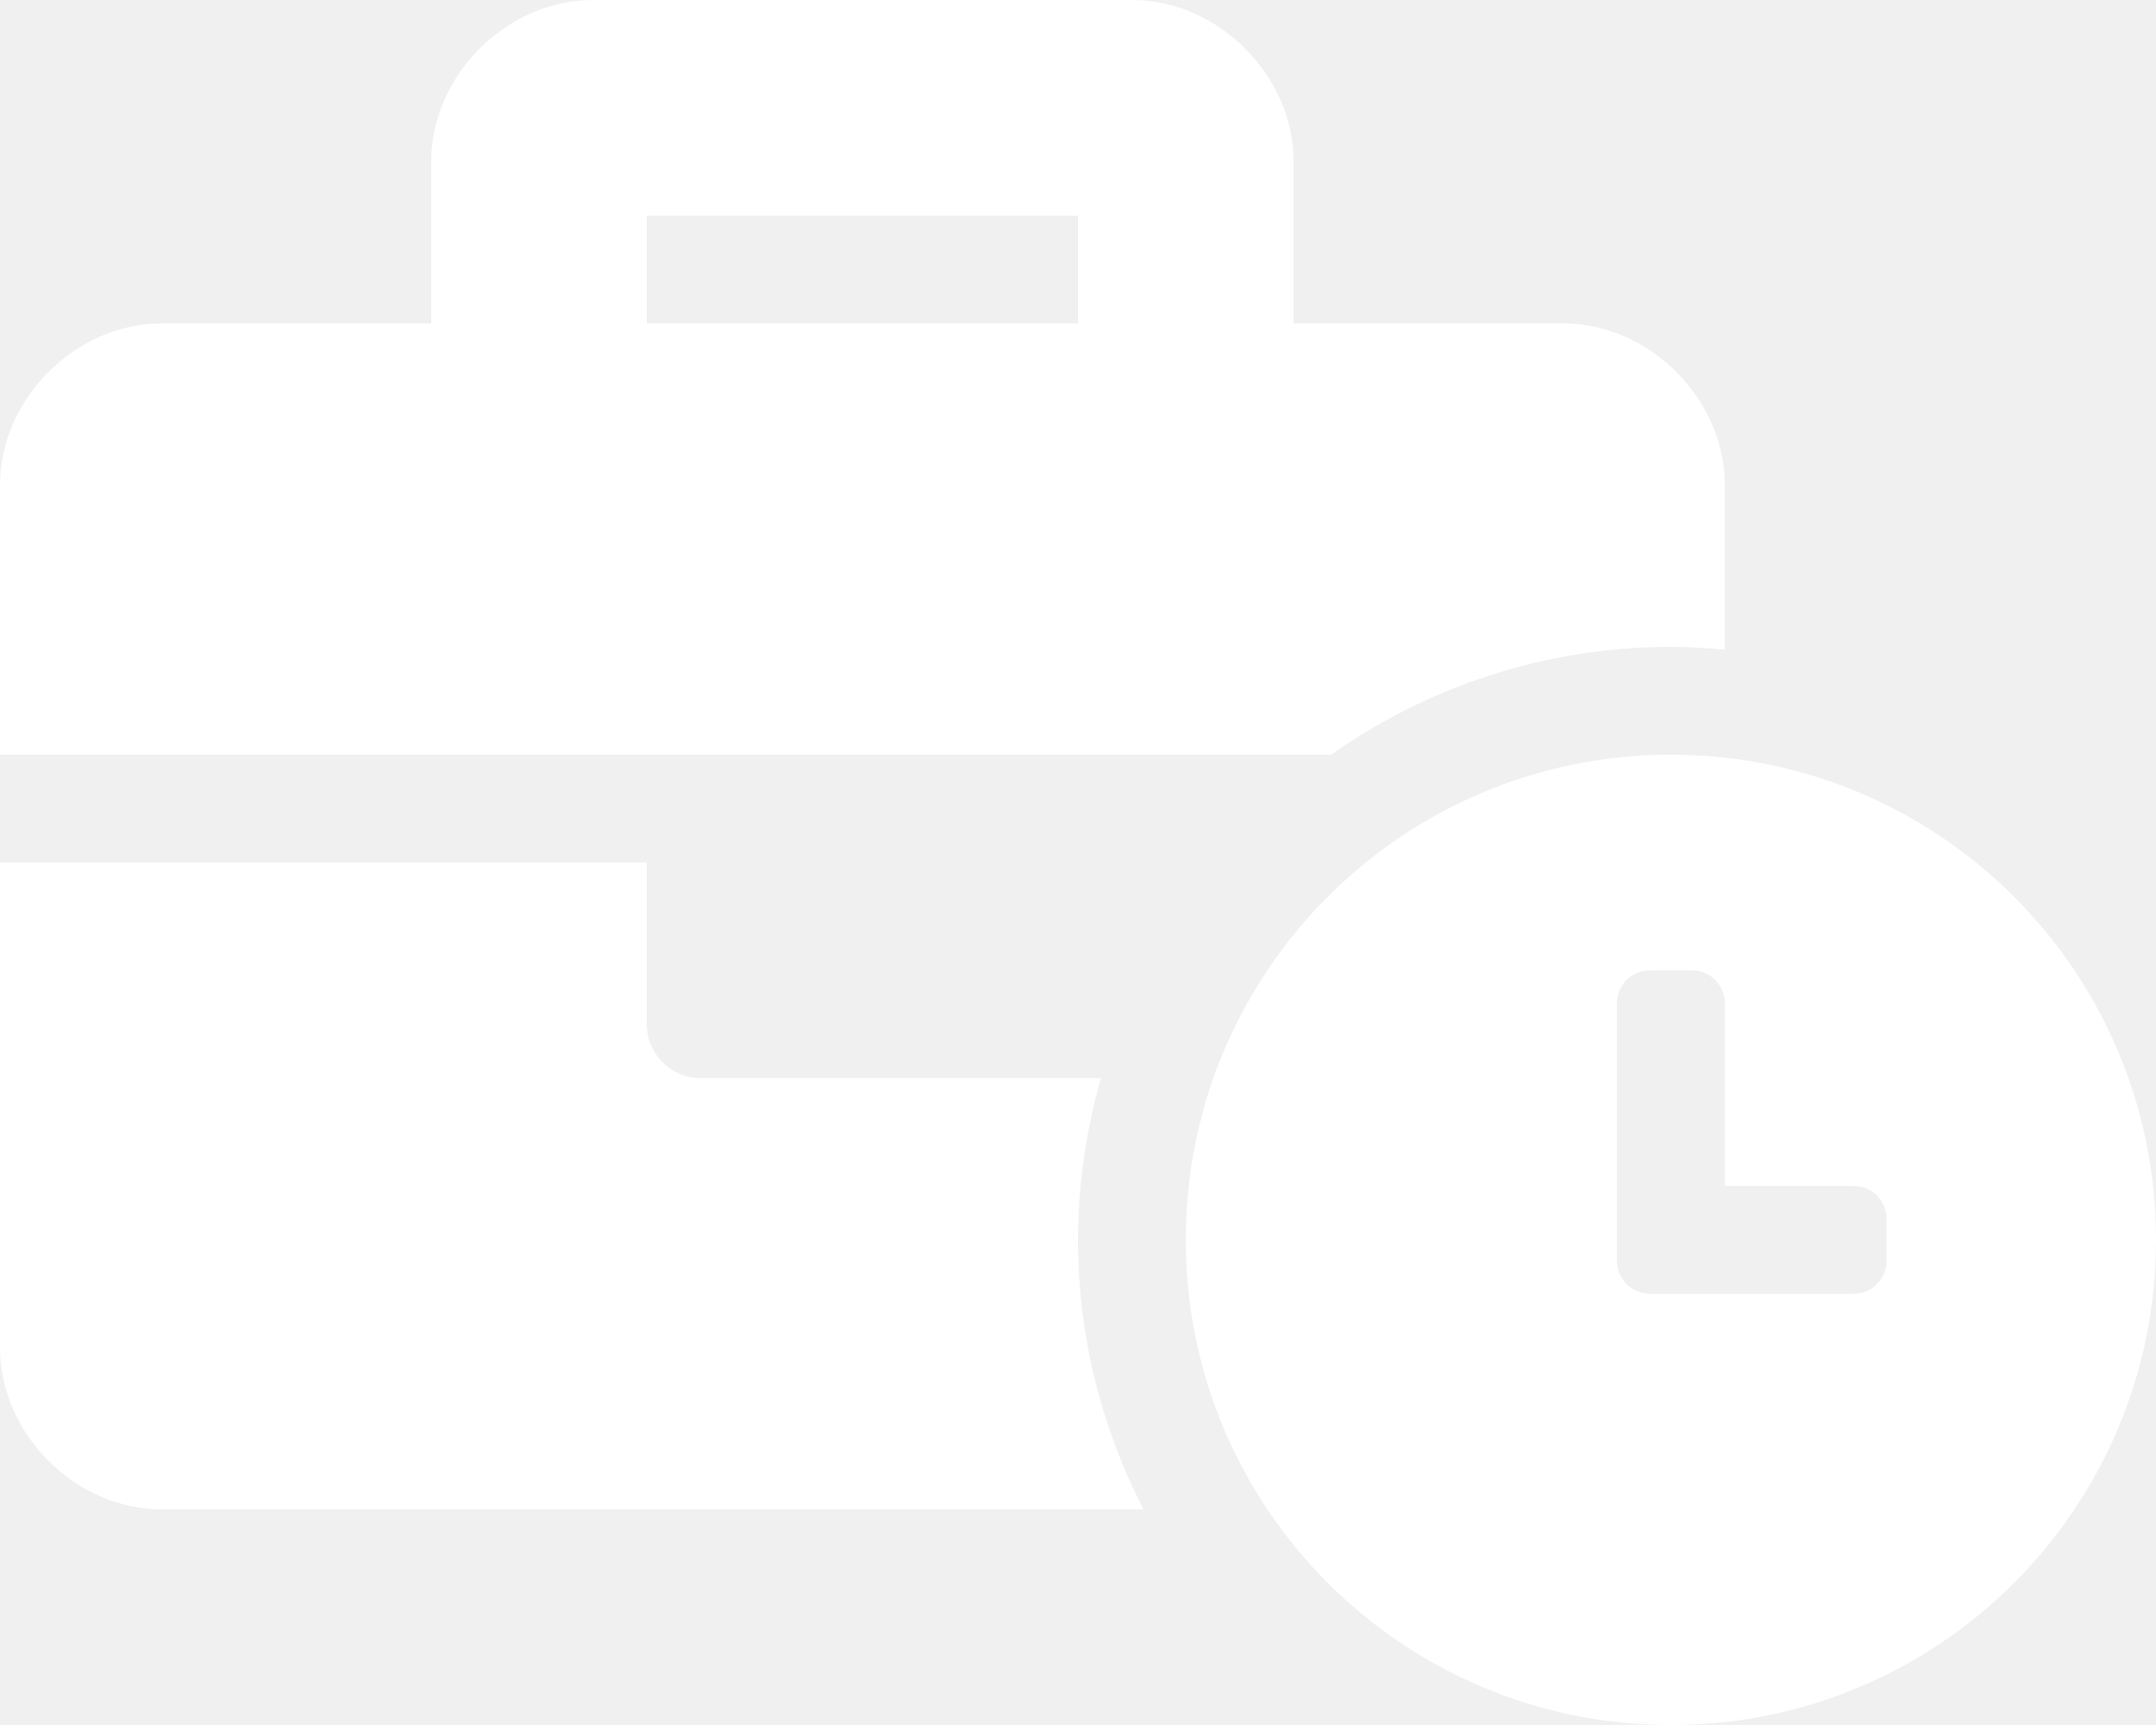
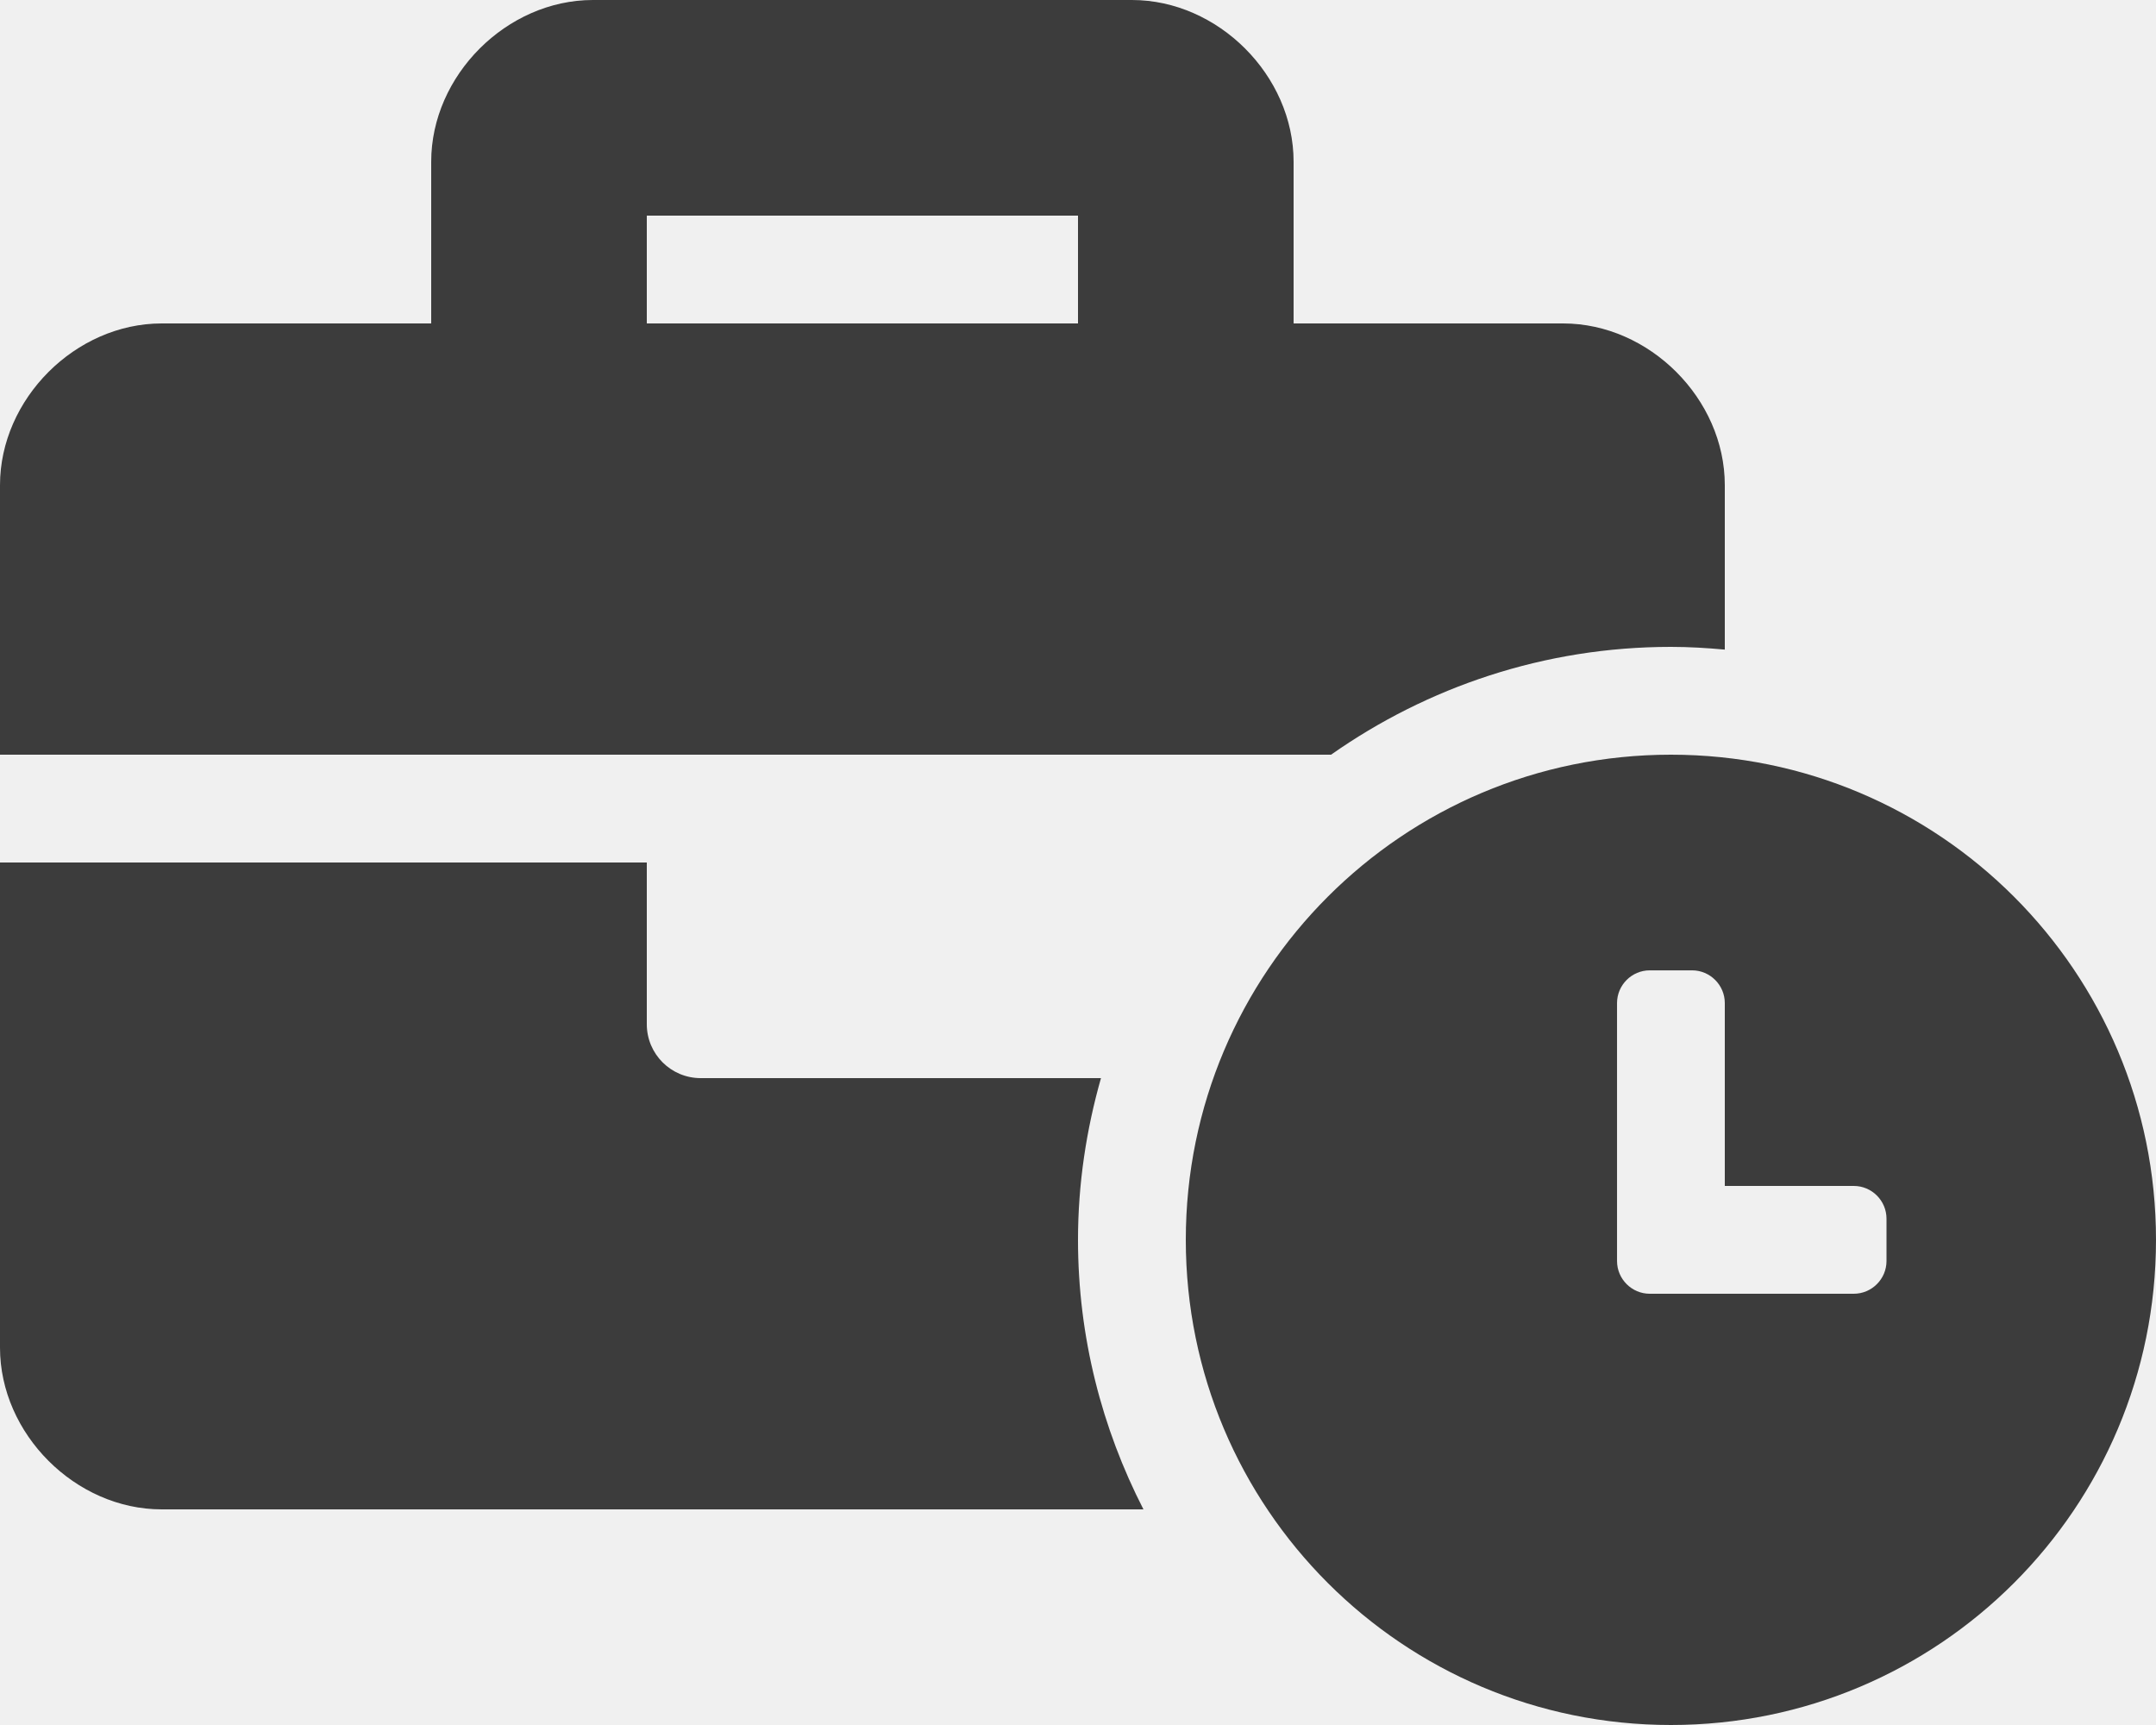
<svg xmlns="http://www.w3.org/2000/svg" aria-hidden="true" focusable="false" data-prefix="fas" data-icon="business-time" class="svg-inline--fa fa-business-time fa-w-20" role="img" viewBox="0 0 640 512">
-   <path fill="#fff" d="M496 224c-79.59 0-144 64.41-144 144s64.41 144 144 144 144-64.41 144-144-64.41-144-144-144zm64 150.29c0 5.34-4.37 9.71-9.71 9.71h-60.57c-5.34 0-9.71-4.37-9.71-9.71v-76.57c0-5.34 4.37-9.71 9.71-9.71h12.57c5.34 0 9.71 4.37 9.71 9.71V352h38.29c5.34 0 9.71 4.37 9.71 9.71v12.58zM496 192c5.4 0 10.72.33 16 .81V144c0-25.6-22.4-48-48-48h-80V48c0-25.6-22.4-48-48-48H176c-25.6 0-48 22.4-48 48v48H48c-25.6 0-48 22.4-48 48v80h395.12c28.6-20.09 63.35-32 100.88-32zM320 96H192V64h128v32zm6.82 224H208c-8.84 0-16-7.16-16-16v-48H0v144c0 25.6 22.4 48 48 48h291.43C327.1 423.96 320 396.82 320 368c0-16.66 2.48-32.72 6.82-48z" />
+   <path fill="#3c3c3c" d="M496 224c-79.59 0-144 64.41-144 144s64.41 144 144 144 144-64.41 144-144-64.41-144-144-144zm64 150.29c0 5.34-4.37 9.71-9.71 9.71h-60.57c-5.34 0-9.71-4.37-9.71-9.71v-76.57c0-5.34 4.37-9.71 9.71-9.71h12.57c5.34 0 9.71 4.37 9.71 9.71V352h38.29c5.34 0 9.71 4.37 9.71 9.71v12.58zM496 192c5.4 0 10.72.33 16 .81V144c0-25.6-22.4-48-48-48h-80V48c0-25.6-22.4-48-48-48H176c-25.6 0-48 22.4-48 48v48H48c-25.6 0-48 22.4-48 48v80h395.12c28.6-20.09 63.35-32 100.88-32zM320 96H192V64h128v32zm6.82 224H208c-8.84 0-16-7.16-16-16v-48H0v144c0 25.6 22.4 48 48 48h291.43C327.1 423.96 320 396.82 320 368c0-16.66 2.48-32.72 6.82-48z" />
</svg>
